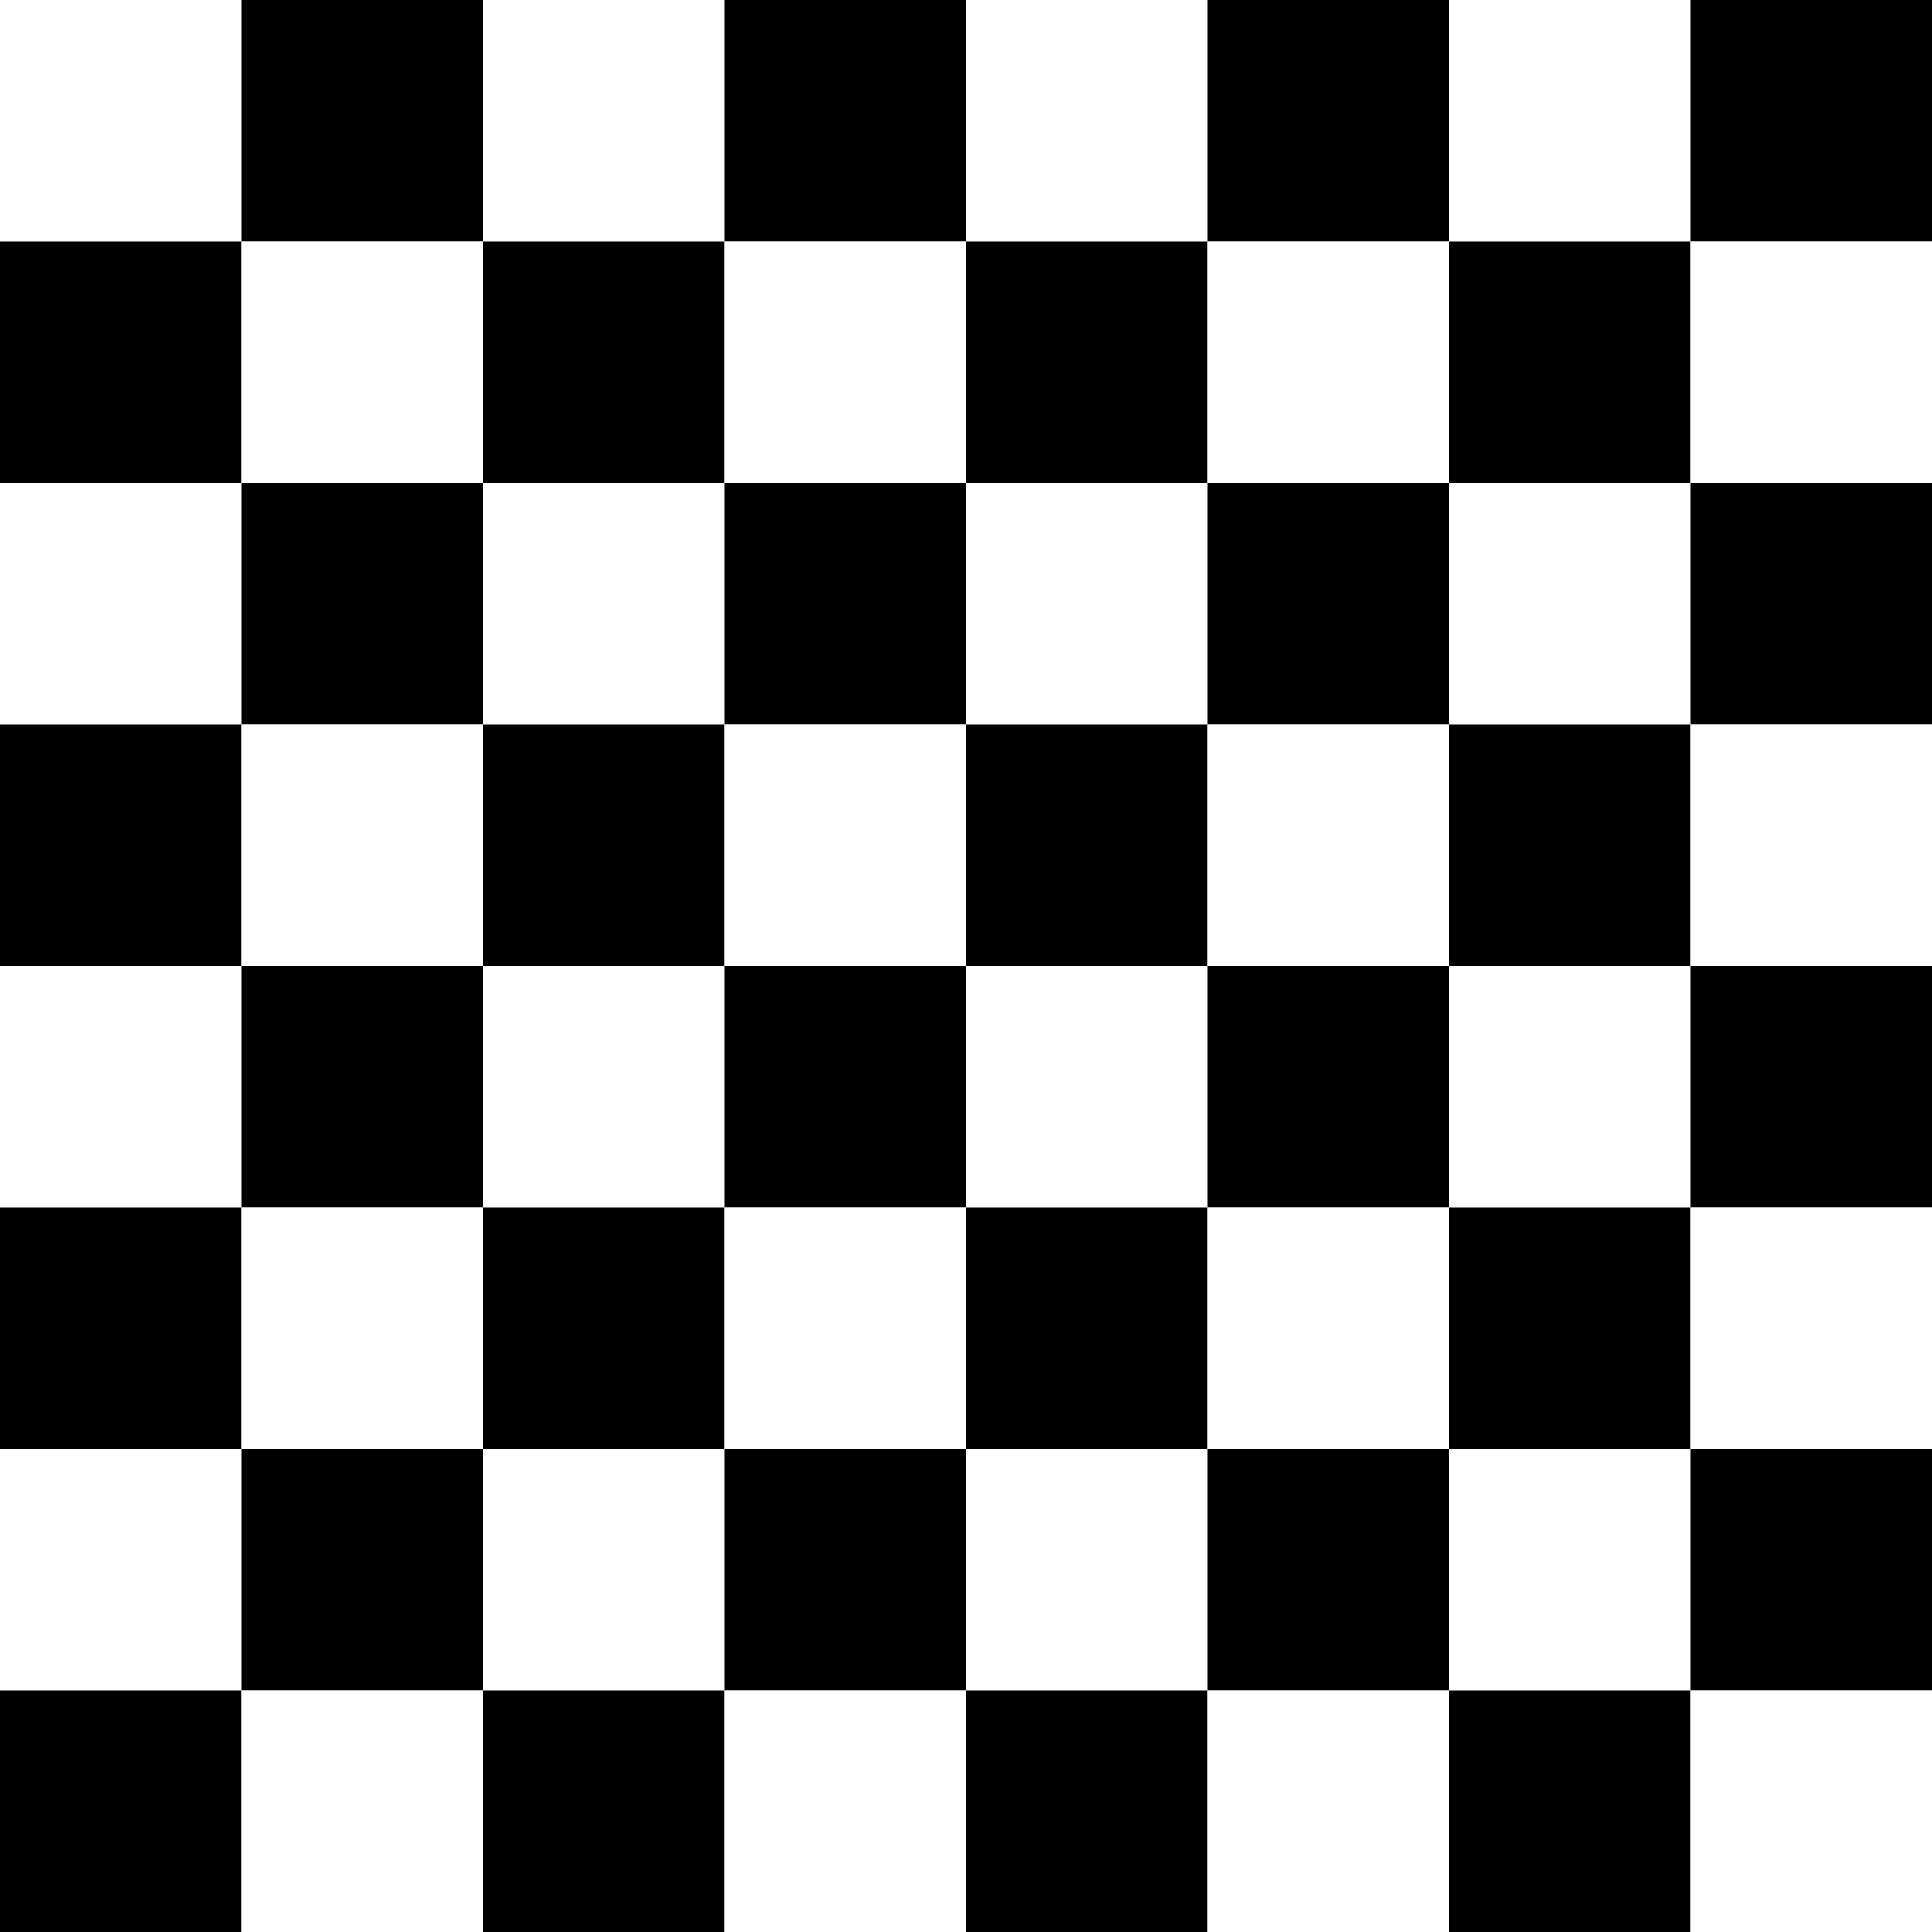
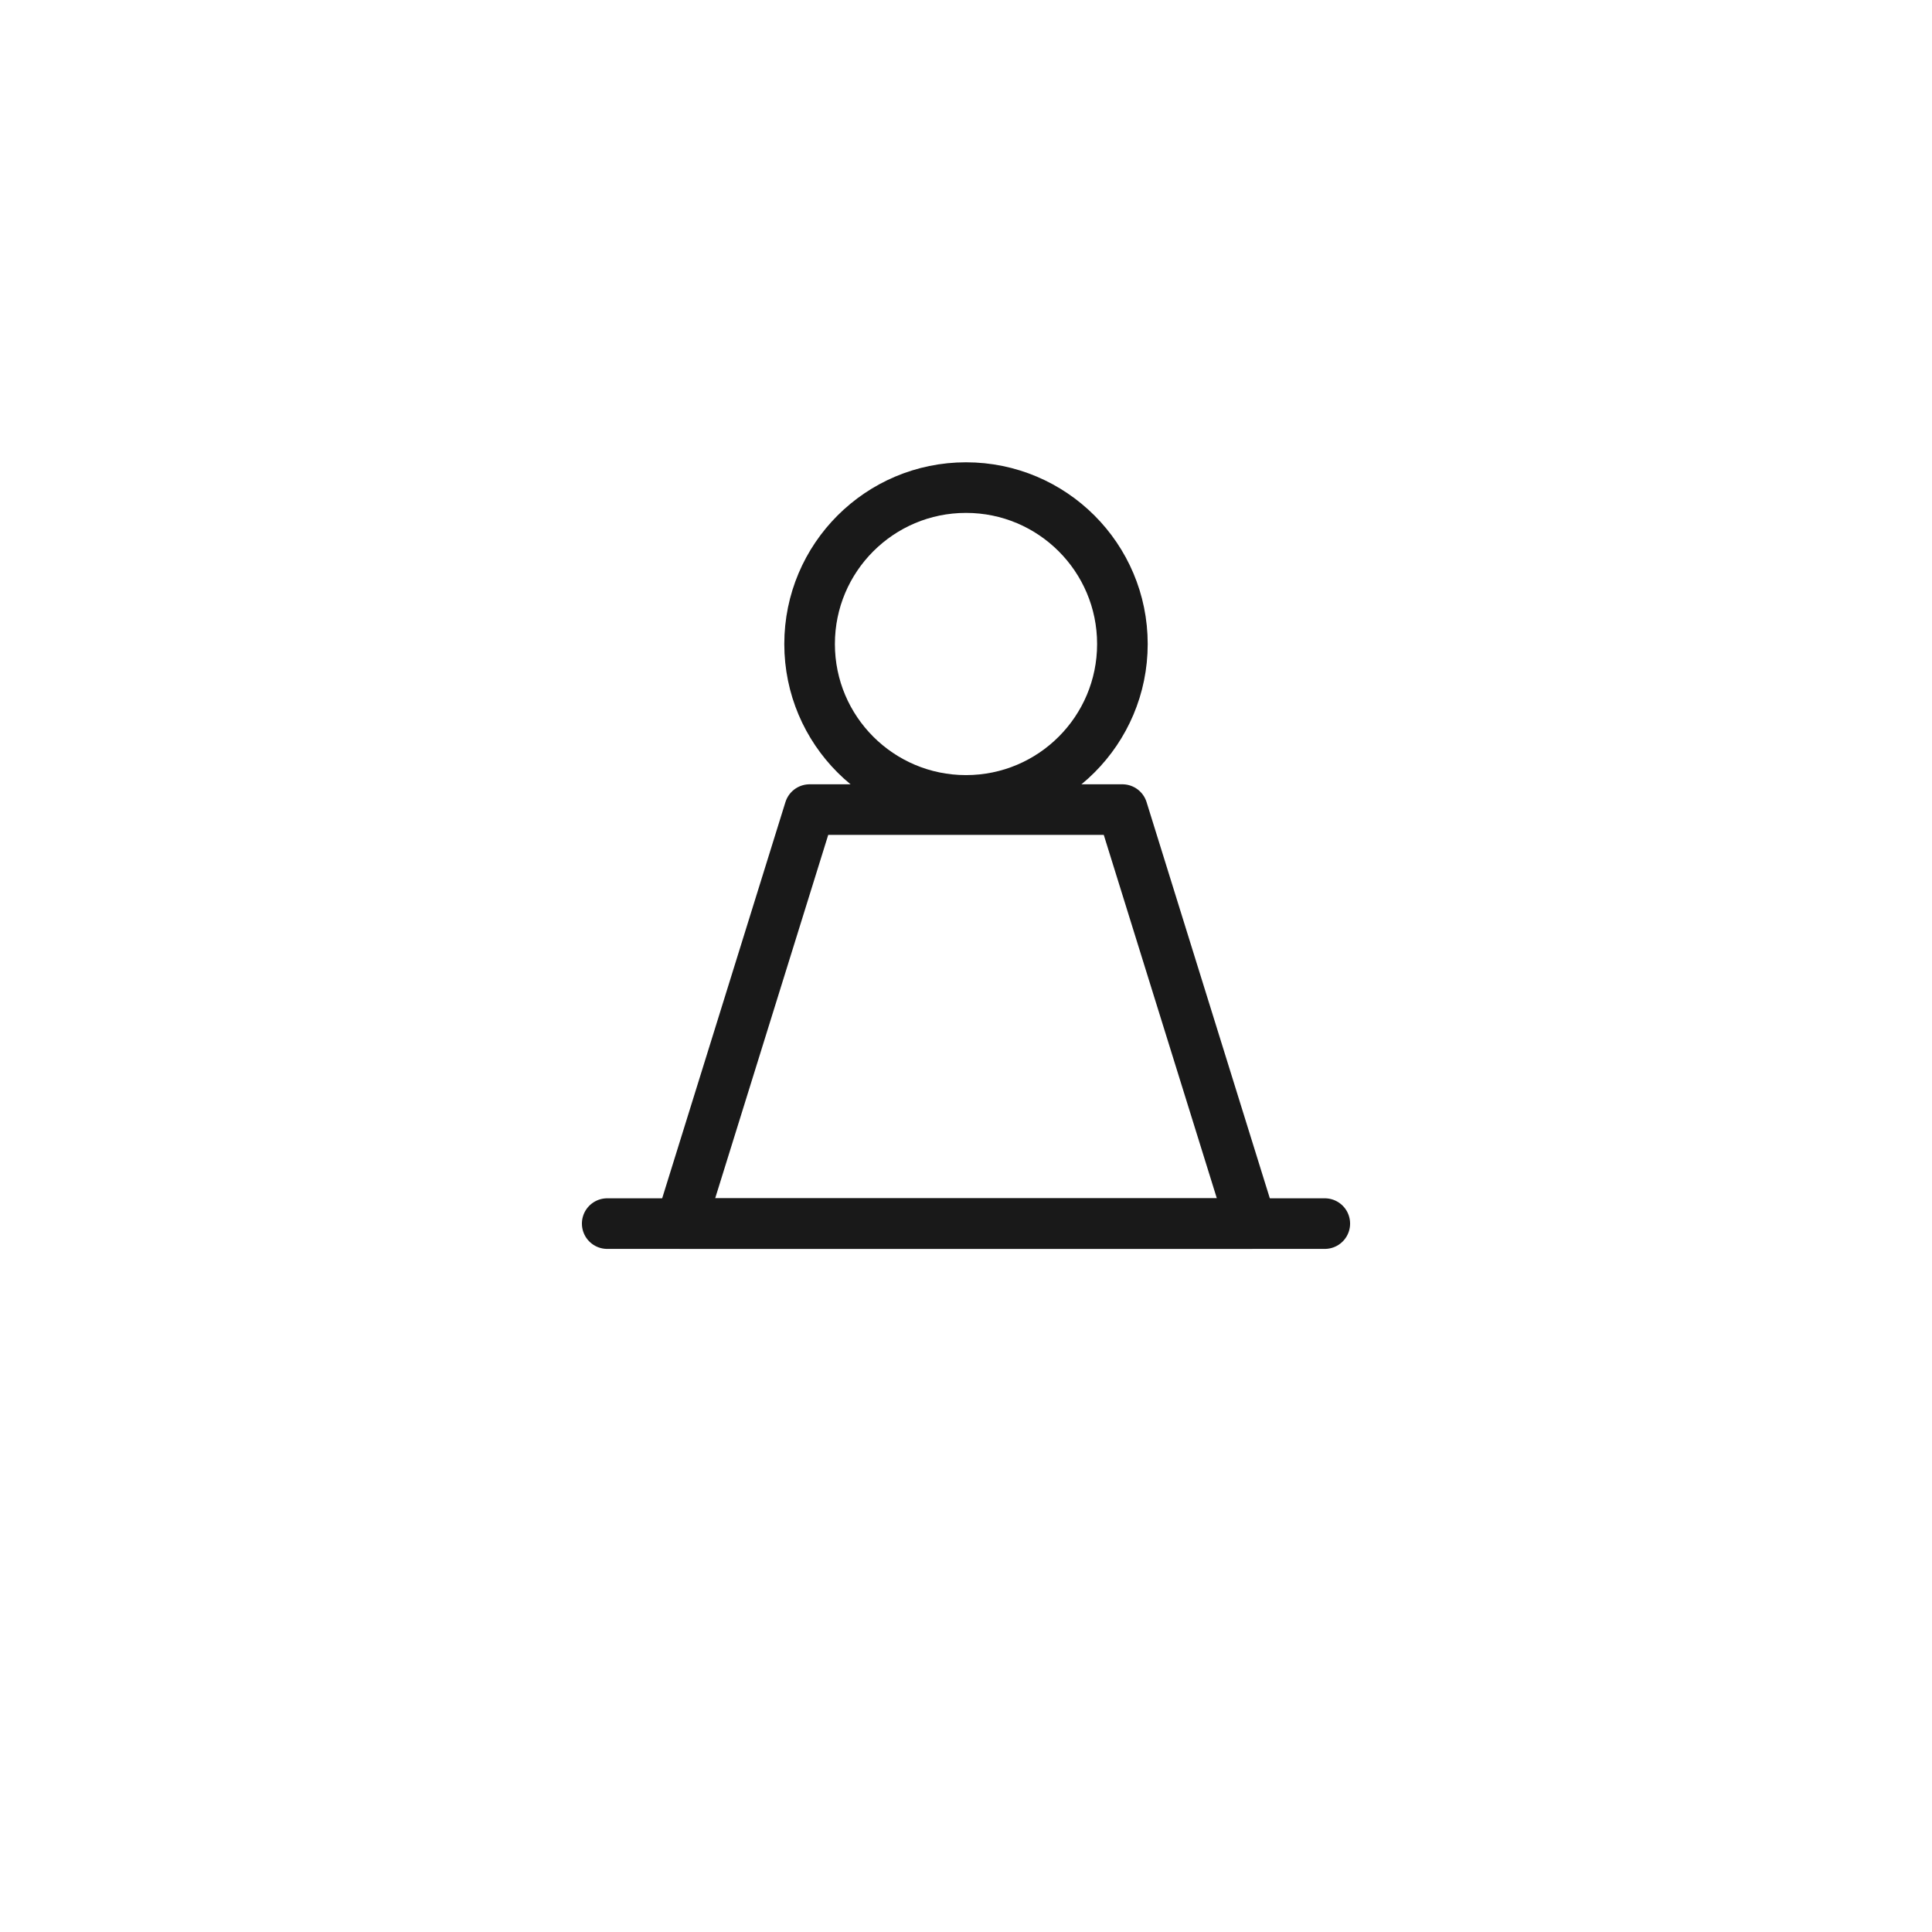
- <svg xmlns="http://www.w3.org/2000/svg" width="512" height="512" viewBox="0 0 512 512">
-   <g id="board">
-     <rect x="0" y="0" width="64" height="64" fill="#ffffff" />
-     <rect x="64" y="0" width="64" height="64" fill="#000000" />
-     <rect x="128" y="0" width="64" height="64" fill="#ffffff" />
-     <rect x="192" y="0" width="64" height="64" fill="#000000" />
-     <rect x="256" y="0" width="64" height="64" fill="#ffffff" />
-     <rect x="320" y="0" width="64" height="64" fill="#000000" />
-     <rect x="384" y="0" width="64" height="64" fill="#ffffff" />
-     <rect x="448" y="0" width="64" height="64" fill="#000000" />
-     <rect x="0" y="64" width="64" height="64" fill="#000000" />
-     <rect x="64" y="64" width="64" height="64" fill="#ffffff" />
-     <rect x="128" y="64" width="64" height="64" fill="#000000" />
-     <rect x="192" y="64" width="64" height="64" fill="#ffffff" />
-     <rect x="256" y="64" width="64" height="64" fill="#000000" />
-     <rect x="320" y="64" width="64" height="64" fill="#ffffff" />
-     <rect x="384" y="64" width="64" height="64" fill="#000000" />
-     <rect x="448" y="64" width="64" height="64" fill="#ffffff" />
-     <rect x="0" y="128" width="64" height="64" fill="#ffffff" />
-     <rect x="64" y="128" width="64" height="64" fill="#000000" />
-     <rect x="128" y="128" width="64" height="64" fill="#ffffff" />
-     <rect x="192" y="128" width="64" height="64" fill="#000000" />
-     <rect x="256" y="128" width="64" height="64" fill="#ffffff" />
-     <rect x="320" y="128" width="64" height="64" fill="#000000" />
-     <rect x="384" y="128" width="64" height="64" fill="#ffffff" />
-     <rect x="448" y="128" width="64" height="64" fill="#000000" />
-     <rect x="0" y="192" width="64" height="64" fill="#000000" />
-     <rect x="64" y="192" width="64" height="64" fill="#ffffff" />
-     <rect x="128" y="192" width="64" height="64" fill="#000000" />
-     <rect x="192" y="192" width="64" height="64" fill="#ffffff" />
-     <rect x="256" y="192" width="64" height="64" fill="#000000" />
-     <rect x="320" y="192" width="64" height="64" fill="#ffffff" />
-     <rect x="384" y="192" width="64" height="64" fill="#000000" />
-     <rect x="448" y="192" width="64" height="64" fill="#ffffff" />
-     <rect x="0" y="256" width="64" height="64" fill="#ffffff" />
-     <rect x="64" y="256" width="64" height="64" fill="#000000" />
-     <rect x="128" y="256" width="64" height="64" fill="#ffffff" />
-     <rect x="192" y="256" width="64" height="64" fill="#000000" />
-     <rect x="256" y="256" width="64" height="64" fill="#ffffff" />
-     <rect x="320" y="256" width="64" height="64" fill="#000000" />
-     <rect x="384" y="256" width="64" height="64" fill="#ffffff" />
-     <rect x="448" y="256" width="64" height="64" fill="#000000" />
-     <rect x="0" y="320" width="64" height="64" fill="#000000" />
-     <rect x="64" y="320" width="64" height="64" fill="#ffffff" />
-     <rect x="128" y="320" width="64" height="64" fill="#000000" />
-     <rect x="192" y="320" width="64" height="64" fill="#ffffff" />
-     <rect x="256" y="320" width="64" height="64" fill="#000000" />
-     <rect x="320" y="320" width="64" height="64" fill="#ffffff" />
-     <rect x="384" y="320" width="64" height="64" fill="#000000" />
-     <rect x="448" y="320" width="64" height="64" fill="#ffffff" />
-     <rect x="0" y="384" width="64" height="64" fill="#ffffff" />
-     <rect x="64" y="384" width="64" height="64" fill="#000000" />
-     <rect x="128" y="384" width="64" height="64" fill="#ffffff" />
-     <rect x="192" y="384" width="64" height="64" fill="#000000" />
-     <rect x="256" y="384" width="64" height="64" fill="#ffffff" />
-     <rect x="320" y="384" width="64" height="64" fill="#000000" />
-     <rect x="384" y="384" width="64" height="64" fill="#ffffff" />
-     <rect x="448" y="384" width="64" height="64" fill="#000000" />
-     <rect x="0" y="448" width="64" height="64" fill="#000000" />
-     <rect x="64" y="448" width="64" height="64" fill="#ffffff" />
-     <rect x="128" y="448" width="64" height="64" fill="#000000" />
-     <rect x="192" y="448" width="64" height="64" fill="#ffffff" />
-     <rect x="256" y="448" width="64" height="64" fill="#000000" />
-     <rect x="320" y="448" width="64" height="64" fill="#ffffff" />
-     <rect x="384" y="448" width="64" height="64" fill="#000000" />
-     <rect x="448" y="448" width="64" height="64" fill="#ffffff" />
+ <svg xmlns="http://www.w3.org/2000/svg" viewBox="0 0 420 420" width="420" height="420">
+   <rect width="420" height="420" fill="#ffffff" />
+   <g fill="none" stroke="#191919" stroke-width="11" stroke-linecap="round" stroke-linejoin="round">
+     <circle cx="210" cy="140" r="34" />
+     <path d="M176 176 L244 176 L272 266 L148 266 Z" />
+     <line x1="132" y1="266" x2="288" y2="266" />
  </g>
</svg>
